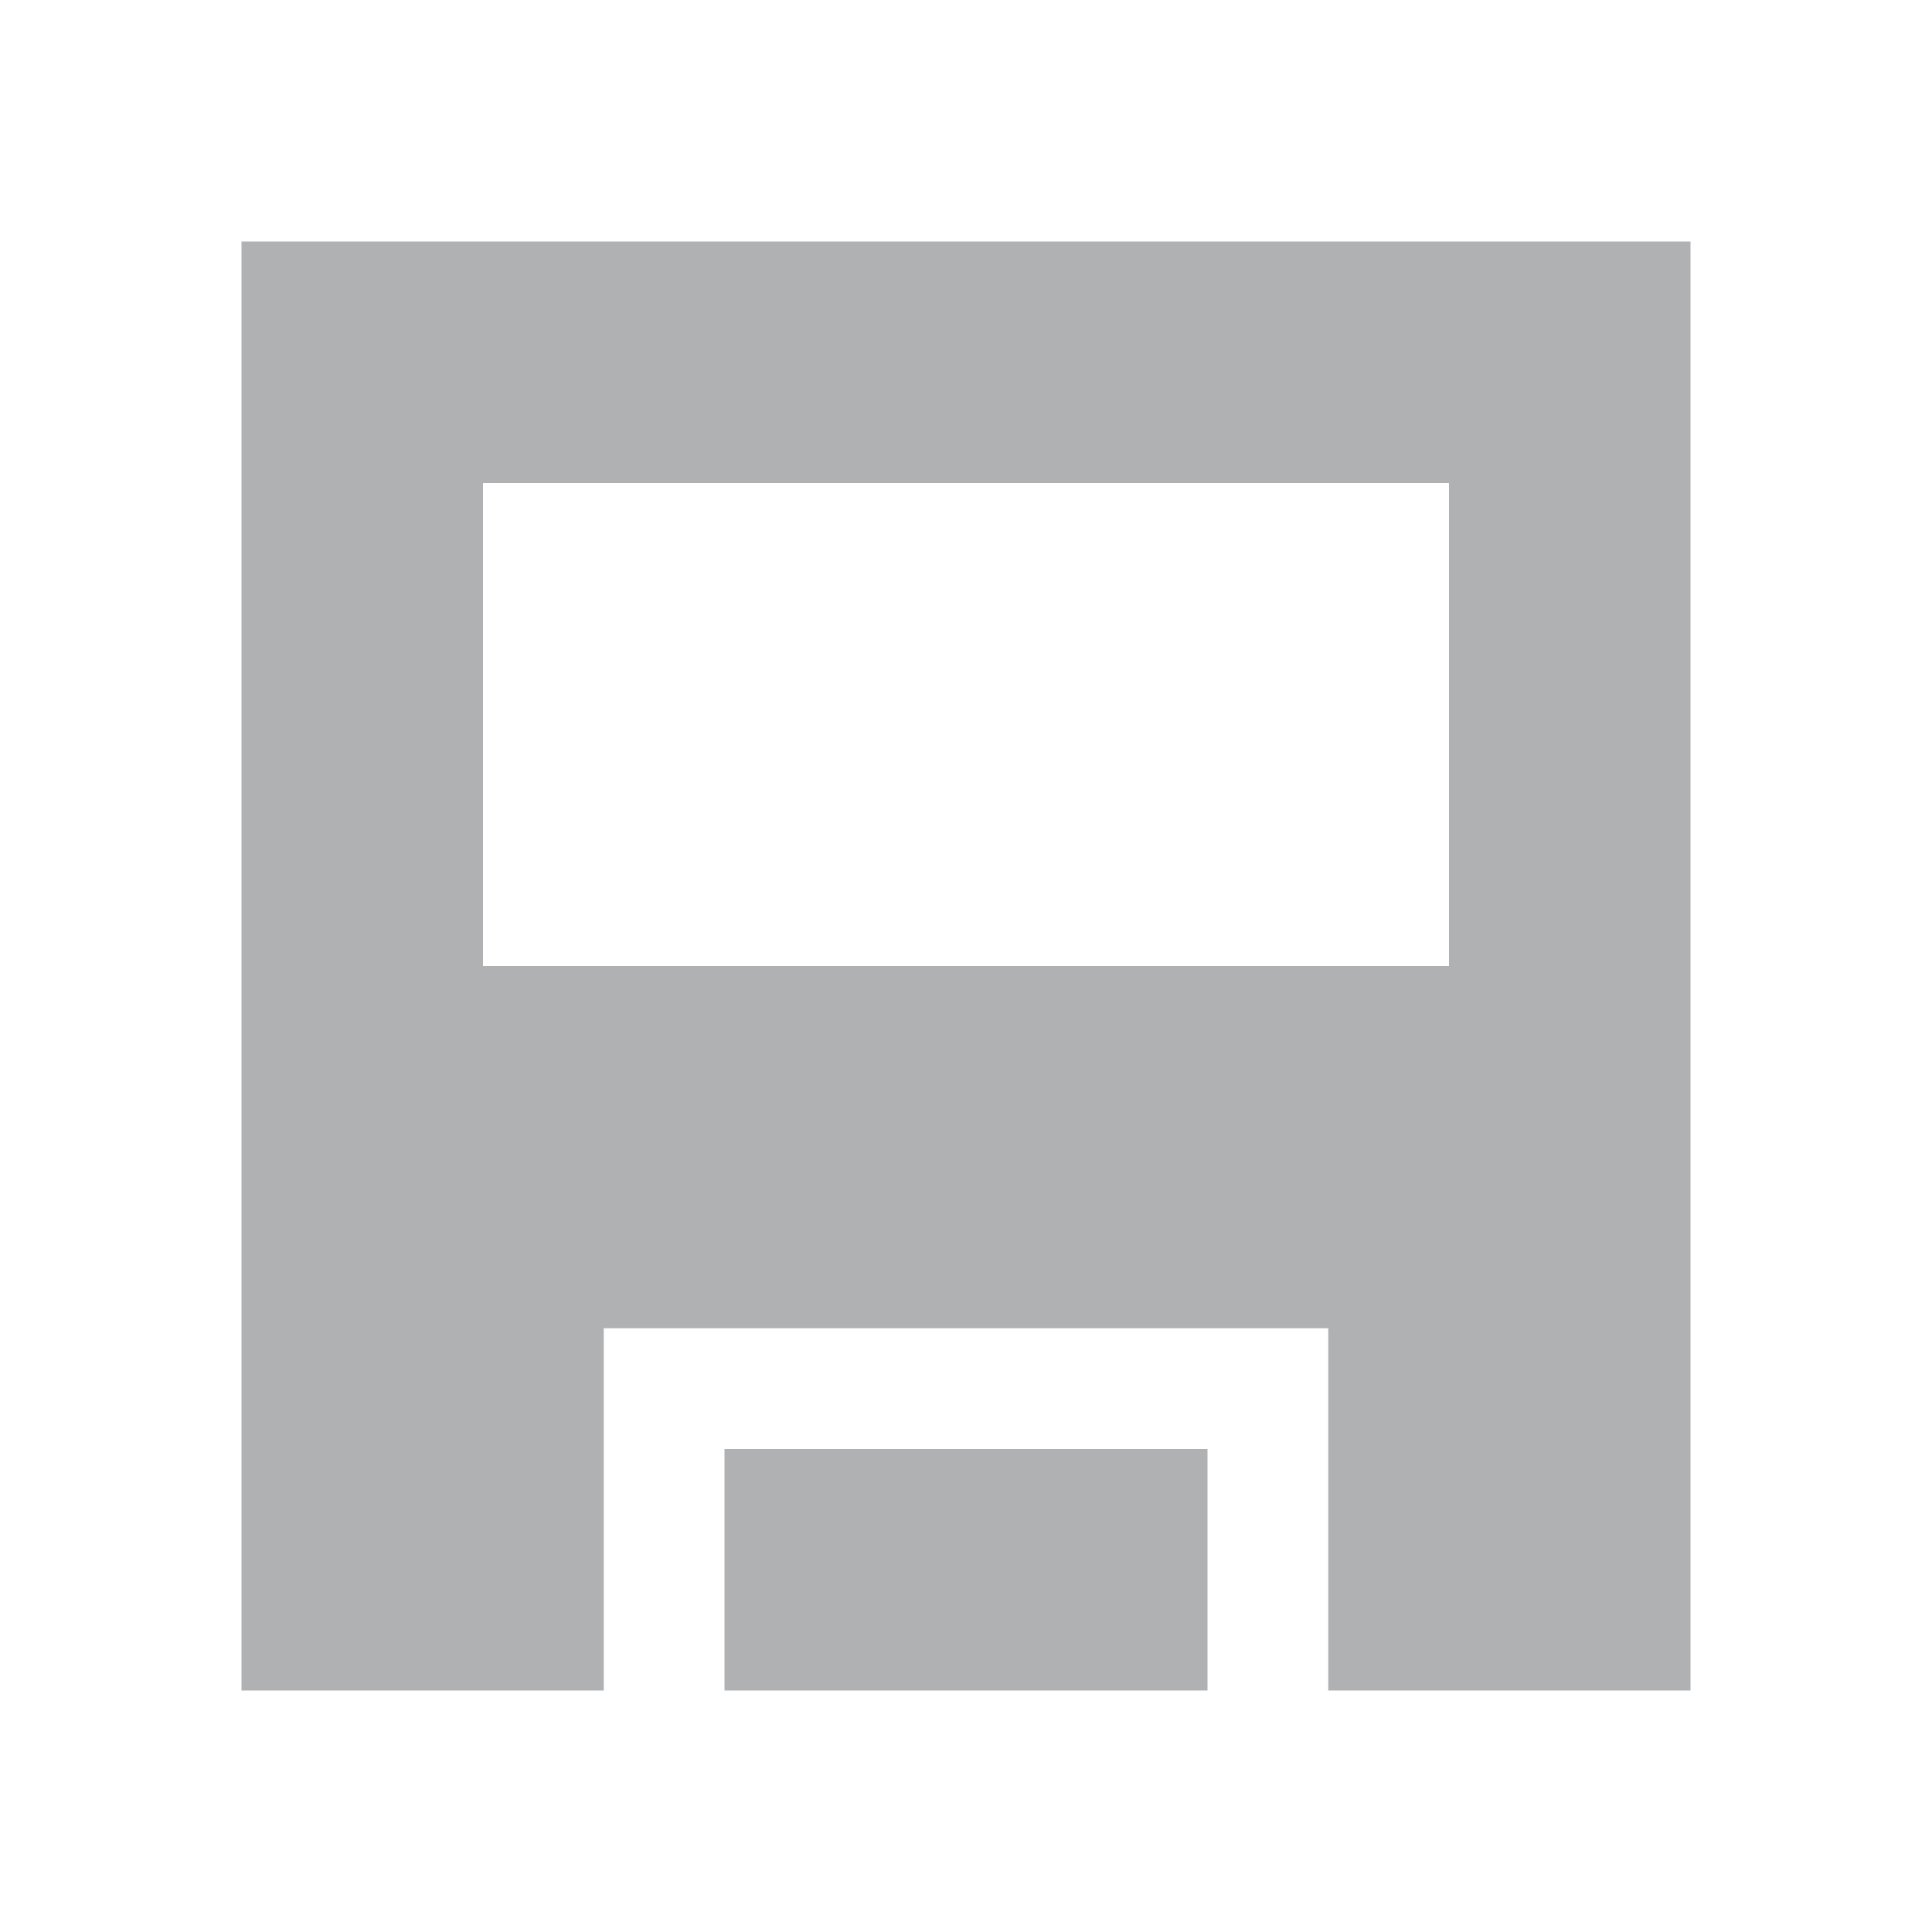
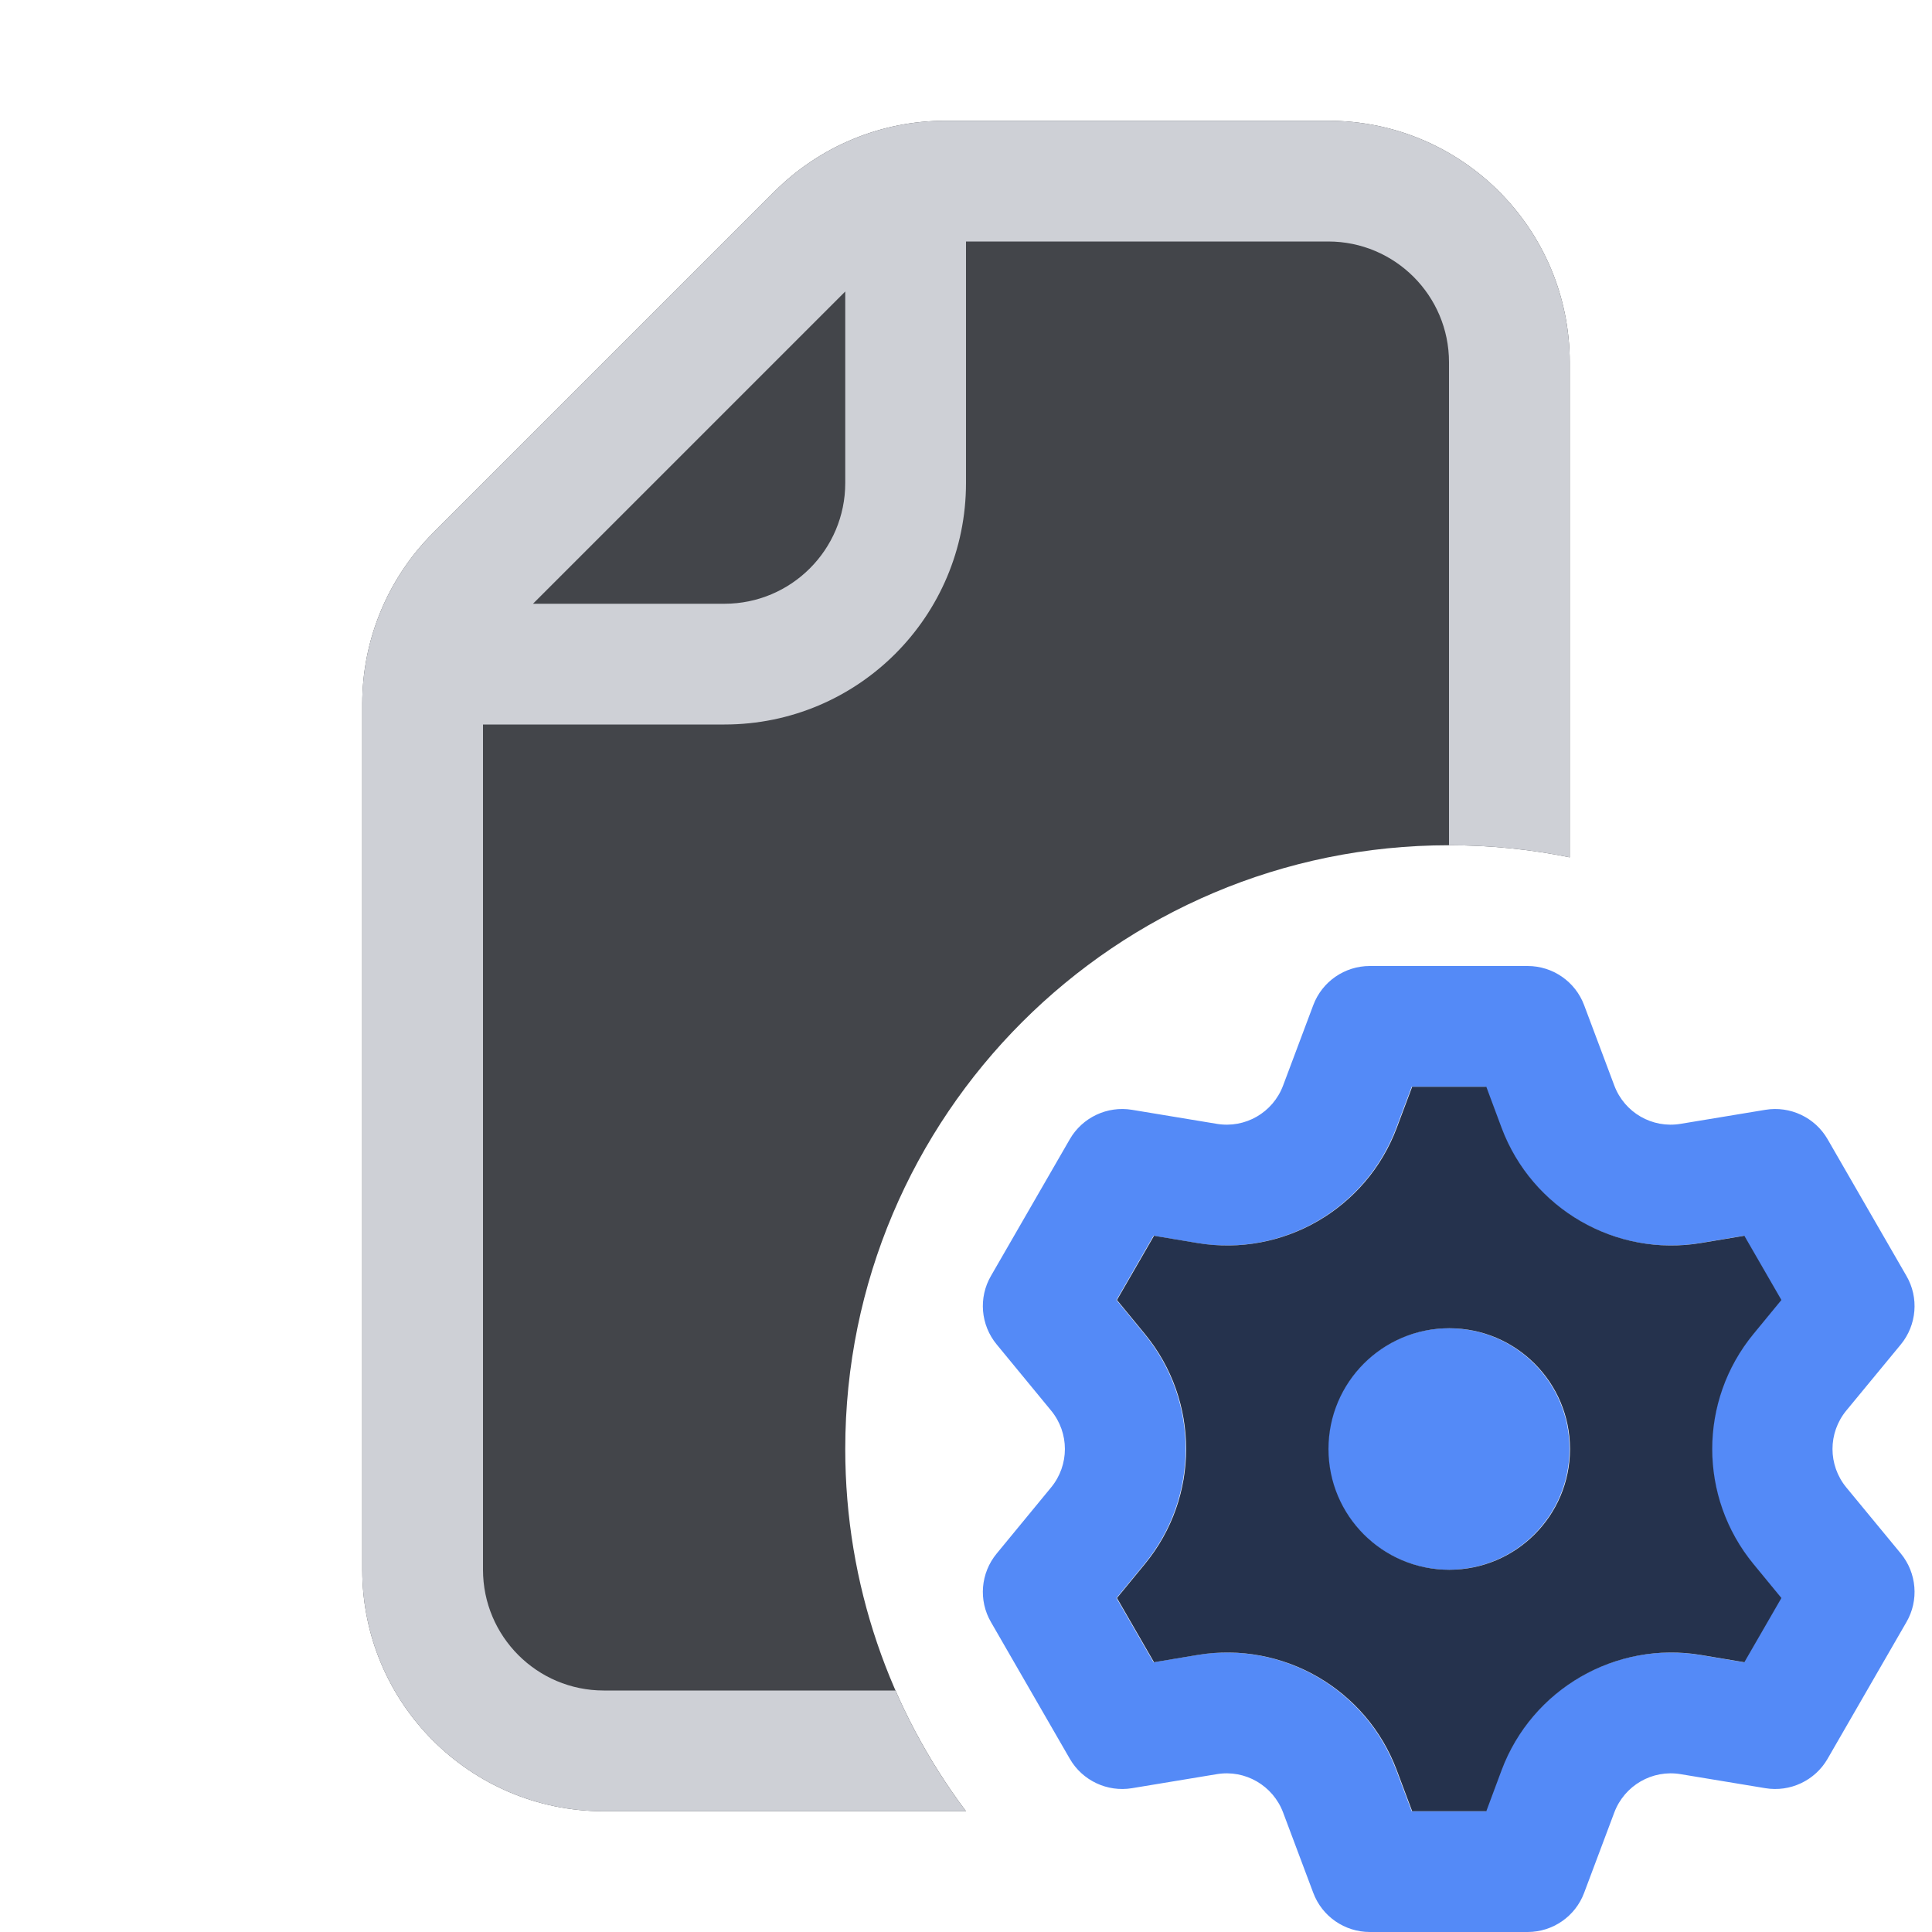
- <svg xmlns="http://www.w3.org/2000/svg" width="16" height="16" viewBox="0 0 16 16">
-   <defs id="colors">
-     <linearGradient id="menuIconEnabled">
-       <stop offset="0" stop-color="#AFB1B3" />
-     </linearGradient>
-   </defs>
-   <rect id="frame" width="16" height="16" fill="none" />
-   <path fill="url(#menuIconEnabled)" fill-rule="evenodd" d="M11 14v-3H5v3H2V2h12v12h-3zM4 4v4h8V4H4zm2 8h4v2H6v-2z" />
+ <svg xmlns="http://www.w3.org/2000/svg" width="16" height="16" viewBox="0 0 16 16" fill="none">
+   <path d="M11.998 13C12.55 13 12.998 12.552 12.998 12C12.998 11.448 12.55 11 11.998 11C11.445 11 10.998 11.448 10.998 12C10.998 12.552 11.445 13 11.998 13Z" fill="#548AF7" />
+   <path fill-rule="evenodd" clip-rule="evenodd" d="M13.119 15.676C13.046 15.871 12.859 16 12.651 16H11.344C11.136 16 10.949 15.871 10.876 15.676L10.626 15.01C10.542 14.787 10.312 14.653 10.076 14.693L9.375 14.809C9.17 14.843 8.964 14.746 8.86 14.566L8.207 13.434C8.102 13.254 8.121 13.027 8.254 12.866L8.705 12.318C8.857 12.133 8.857 11.867 8.705 11.682L8.254 11.134C8.121 10.973 8.102 10.746 8.207 10.566L8.86 9.434C8.964 9.254 9.17 9.157 9.375 9.191L10.076 9.307C10.312 9.347 10.542 9.214 10.626 8.99L10.876 8.324C10.949 8.129 11.136 8 11.344 8H12.651C12.859 8 13.046 8.129 13.119 8.324L13.369 8.99C13.453 9.214 13.683 9.347 13.919 9.307L14.62 9.191C14.825 9.157 15.031 9.254 15.135 9.434L15.788 10.566C15.893 10.746 15.874 10.973 15.742 11.134L15.29 11.682C15.138 11.867 15.138 12.133 15.29 12.318L15.742 12.866C15.874 13.027 15.893 13.254 15.788 13.434L15.135 14.566C15.031 14.746 14.825 14.843 14.62 14.809L13.919 14.693C13.683 14.653 13.453 14.787 13.369 15.01L13.119 15.676ZM11.691 15H12.305L12.432 14.659C12.684 13.988 13.376 13.588 14.083 13.706L14.442 13.766L14.749 13.234L14.518 12.953C14.062 12.399 14.062 11.601 14.518 11.047L14.749 10.766L14.442 10.234L14.083 10.294C13.376 10.412 12.684 10.012 12.432 9.341L12.305 9H11.691L11.563 9.341C11.311 10.012 10.619 10.412 9.912 10.294L9.553 10.234L9.246 10.766L9.477 11.047C9.933 11.601 9.933 12.399 9.477 12.953L9.246 13.234L9.553 13.766L9.912 13.706C10.619 13.588 11.311 13.988 11.563 14.659L11.691 15Z" fill="#548AF7" />
+   <path fill-rule="evenodd" clip-rule="evenodd" d="M12.309 15H11.695L11.567 14.659C11.315 13.988 10.623 13.588 9.916 13.706L9.557 13.766L9.25 13.234L9.481 12.953C9.937 12.399 9.937 11.601 9.481 11.047L9.25 10.766L9.557 10.234L9.916 10.294C10.623 10.412 11.315 10.012 11.567 9.341L11.695 9H12.309L12.436 9.341C12.688 10.012 13.38 10.412 14.087 10.294L14.446 10.234L14.753 10.766L14.522 11.047C14.066 11.601 14.066 12.399 14.522 12.953L14.753 13.234L14.446 13.766L14.087 13.706C13.38 13.588 12.688 13.988 12.436 14.659L12.309 15ZM13.002 12C13.002 12.552 12.554 13 12.002 13C11.449 13 11.002 12.552 11.002 12C11.002 11.448 11.449 11 12.002 11C12.554 11 13.002 11.448 13.002 12Z" fill="#25324D" />
+   <path d="M3 13V5.828C3 5.298 3.211 4.789 3.586 4.414L6.414 1.586C6.789 1.211 7.298 1 7.828 1H11C12.105 1 13 1.895 13 3V7.1C12.677 7.034 12.342 7 12 7C9.239 7 7 9.239 7 12C7 13.126 7.372 14.164 8 15H5C3.895 15 3 14.105 3 13Z" fill="#43454A" />
+   <path fill-rule="evenodd" clip-rule="evenodd" d="M3 13V5.828C3 5.298 3.211 4.789 3.586 4.414L6.414 1.586C6.789 1.211 7.298 1 7.828 1H11C12.105 1 13 1.895 13 3V7.1C12.677 7.034 12.342 7 12 7V3C12 2.448 11.552 2 11 2H8V4C8 5.105 7.105 6 6 6H4V13C4 13.552 4.448 14 5 14H7.416C7.572 14.357 7.768 14.692 8 15H5C3.895 15 3 14.105 3 13ZM4.414 5L7 2.414V4C7 4.552 6.552 5 6 5H4.414Z" fill="#CED0D6" />
</svg>
